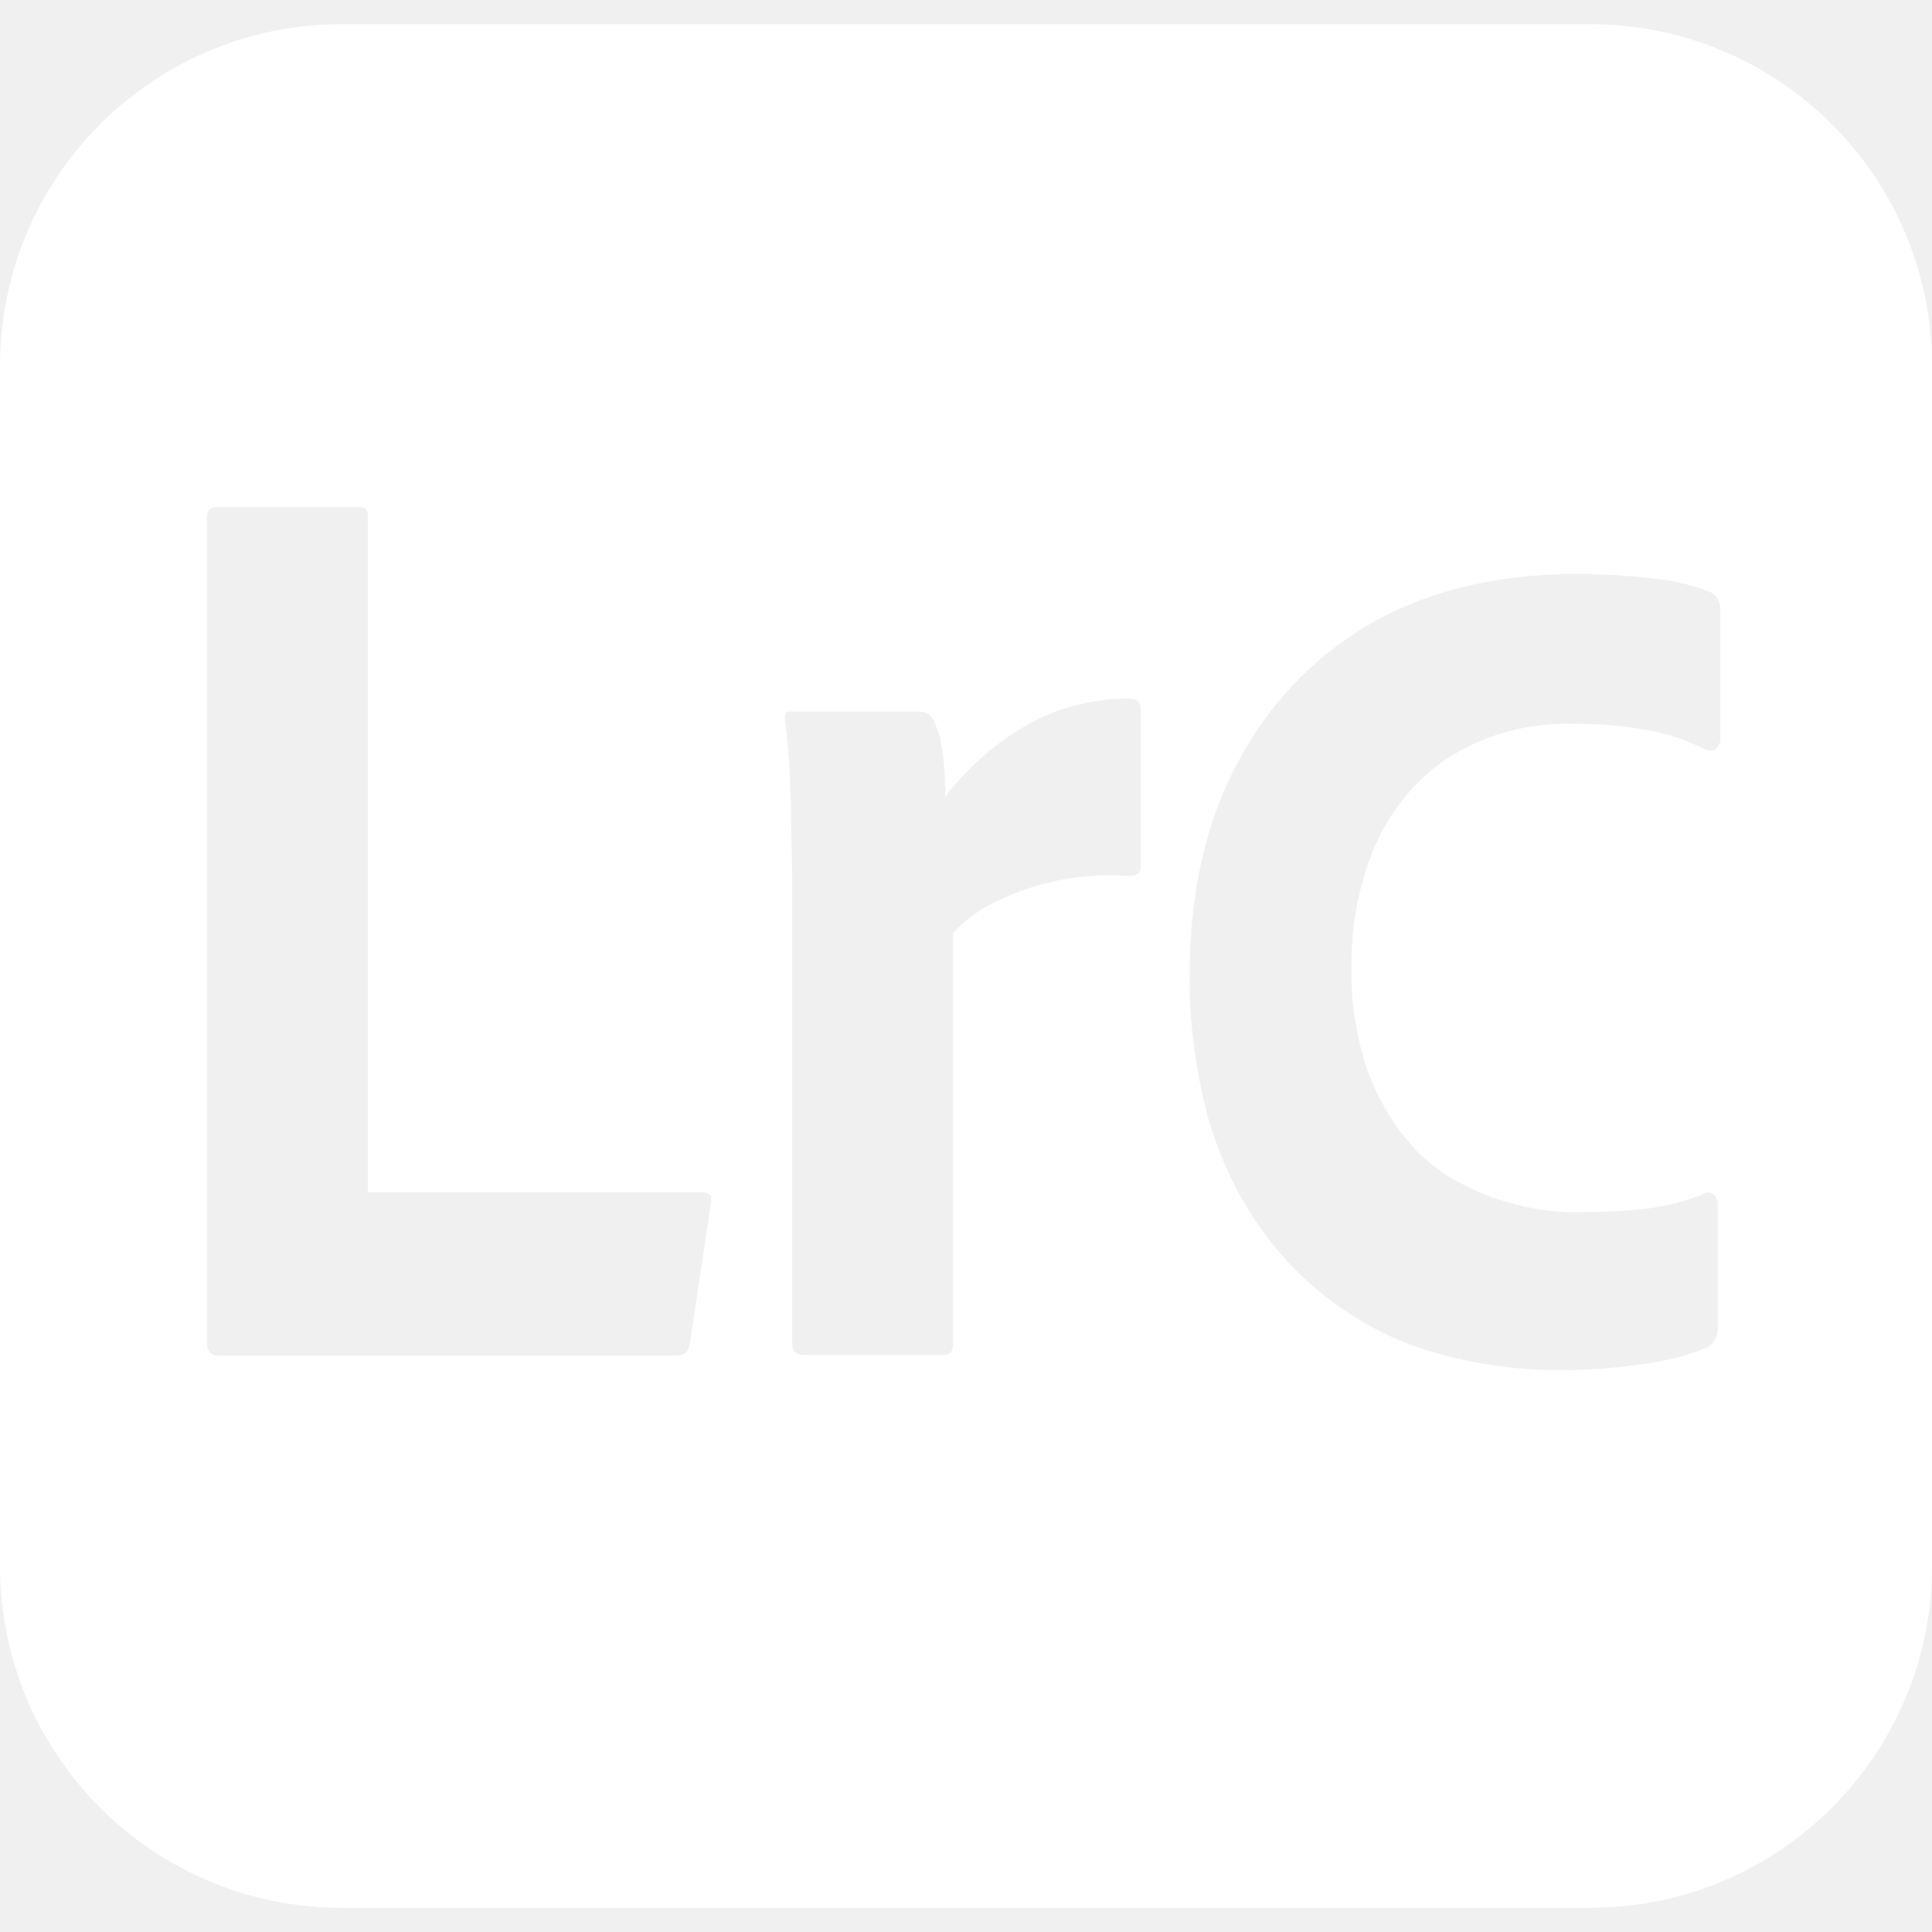
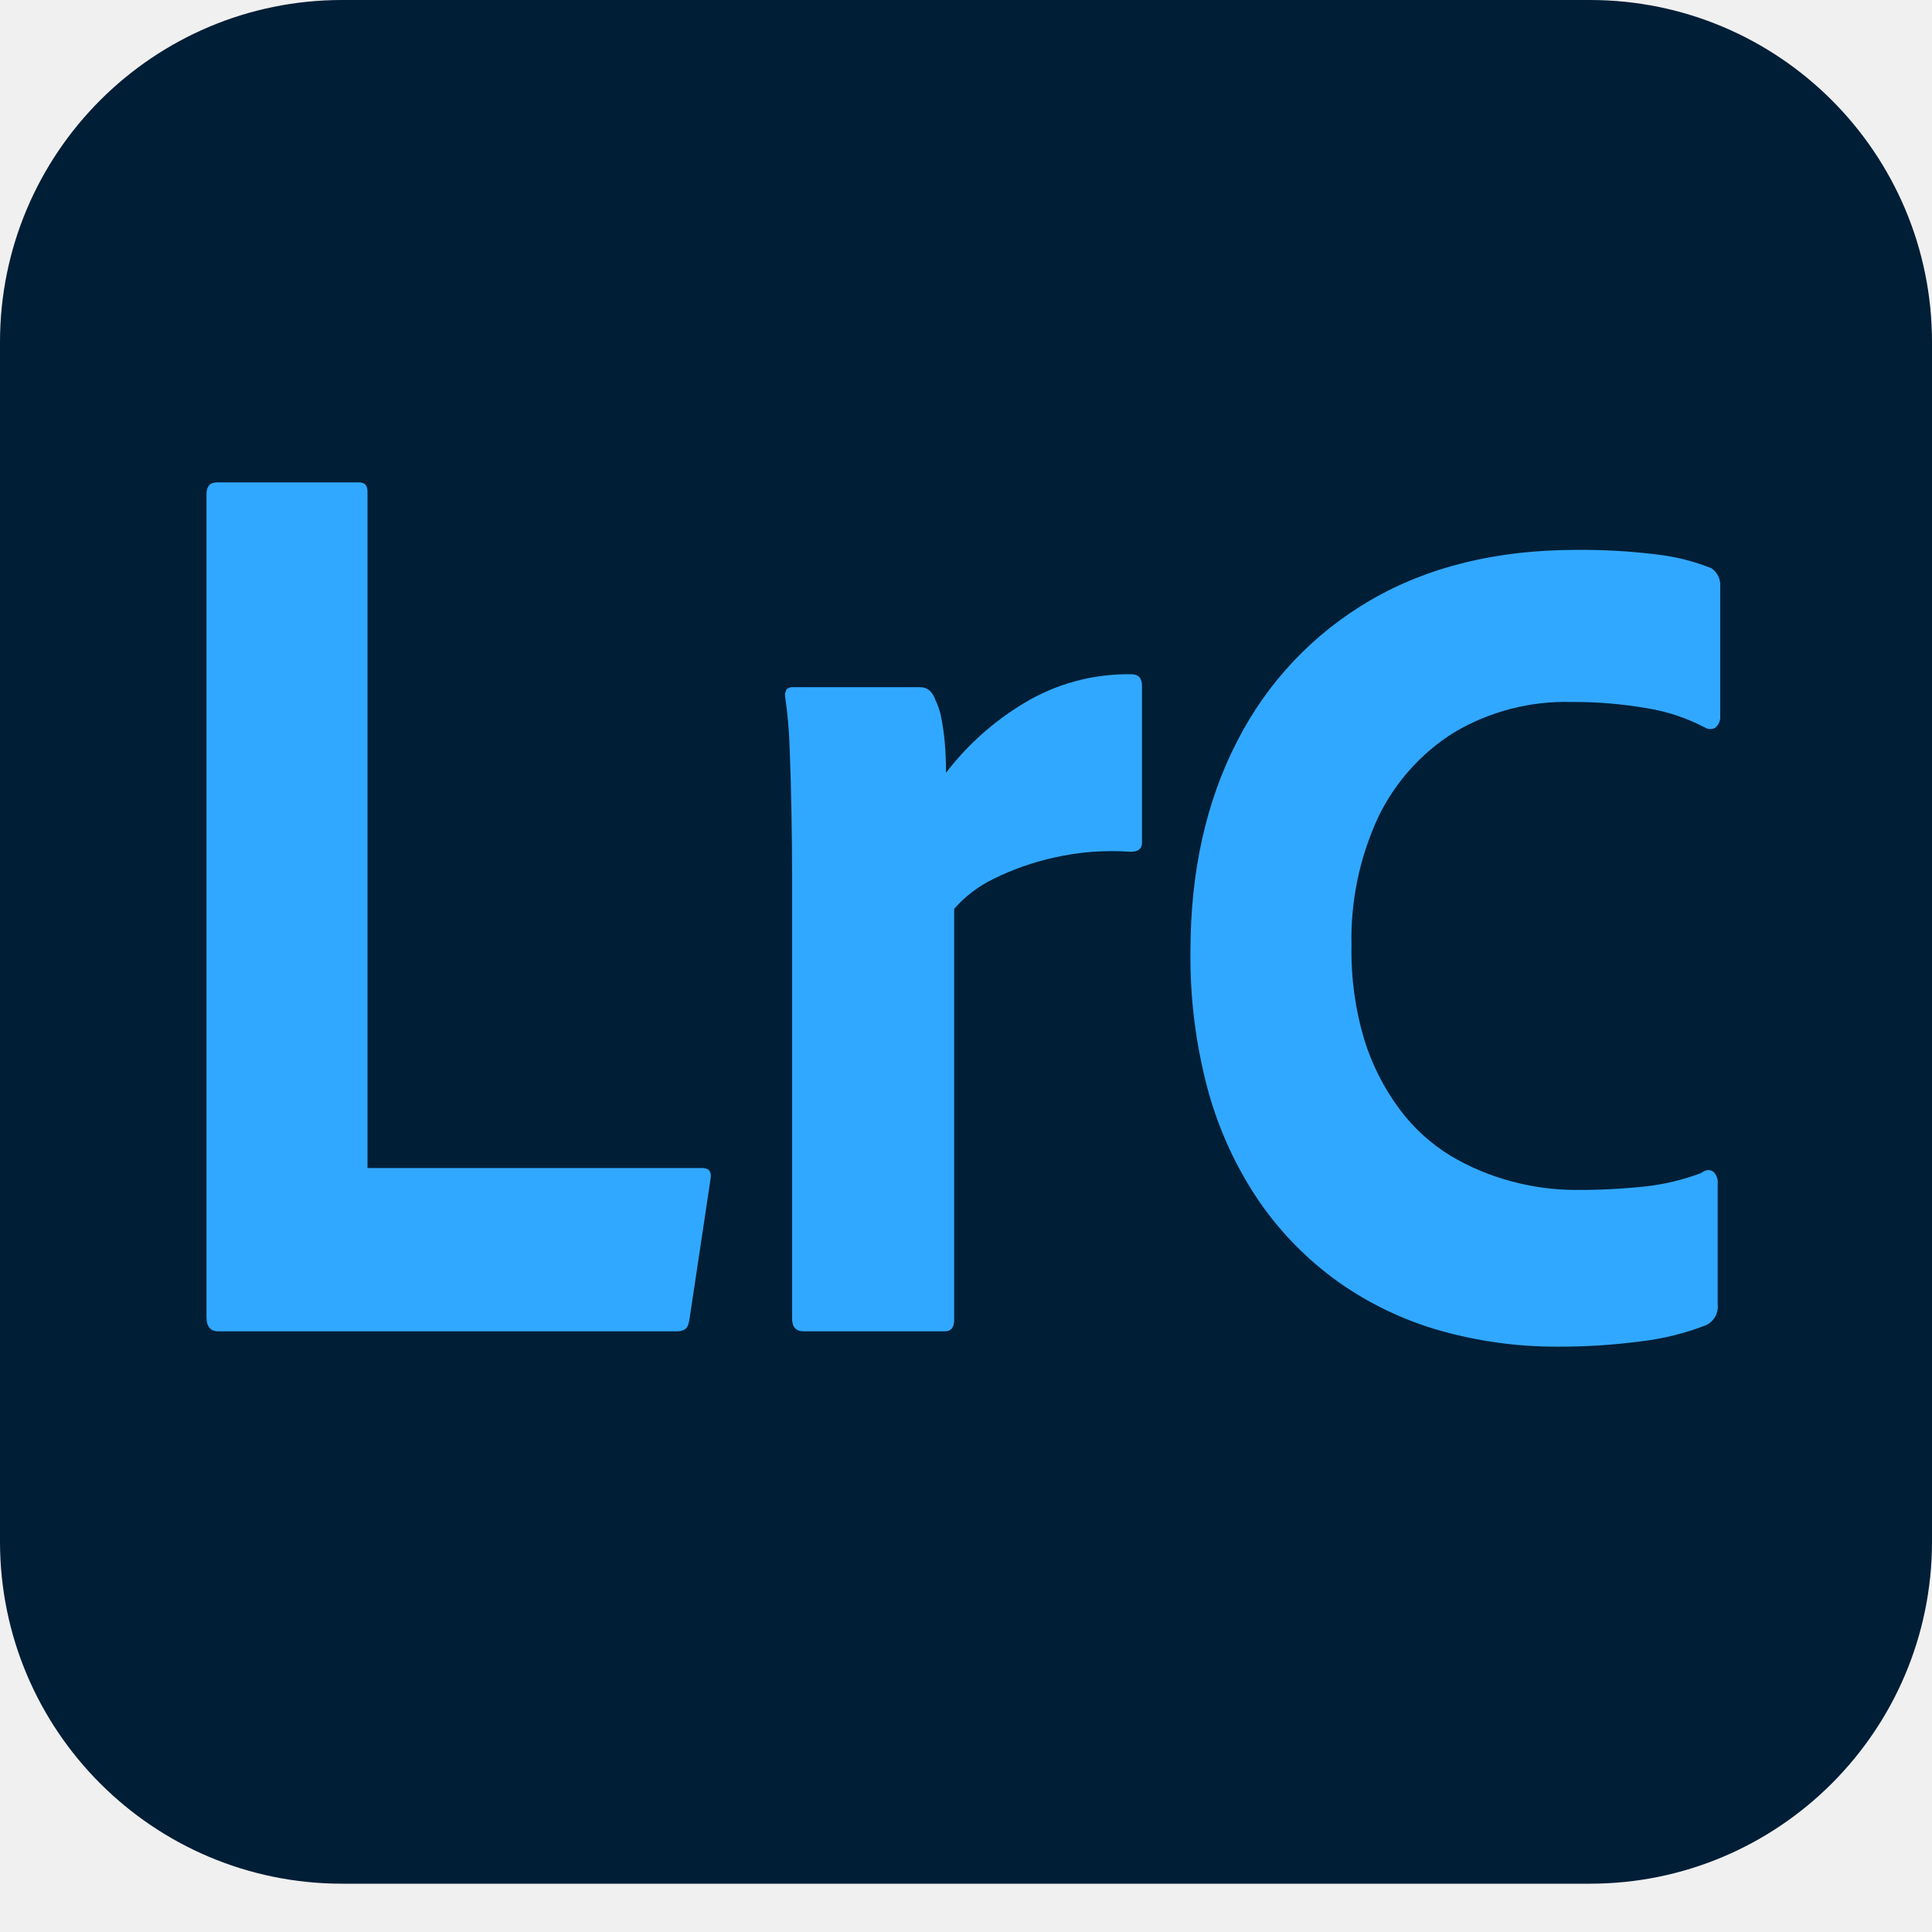
- <svg xmlns="http://www.w3.org/2000/svg" fill="#ffffff" role="img" viewBox="0 0 24 24">
-   <path d="M19.75.3H4.25C1.9.3 0 2.2 0 4.55v14.9c0 2.35 1.9 4.25 4.25 4.25h15.5c2.35 0 4.25-1.9 4.25-4.25V4.55C24 2.2 22.1.3 19.75.3zM8.57 16.689c-.01.061-.03.101-.06.121-.03.02-.06.029-.09.029H2.71c-.1 0-.14-.061-.14-.18V6.44c0-.1.04-.14.13-.14h1.77c.07 0 .1.04.1.11v8.4h4.16c.09 0 .12.049.1.14l-.26 1.739zm5.6-5.919c0 .08-.05.11-.141.11-.319-.02-.639 0-.949.07-.26.06-.51.15-.75.27-.18.09-.35.22-.49.37v5.1c0 .101-.04.141-.12.141H9.98c-.1 0-.14-.051-.14-.16v-5.54c0-.24 0-.49-.01-.75 0-.26-.01-.52-.02-.78-.01-.221-.03-.441-.06-.661 0-.03 0-.06.02-.09.03-.01.05-.02.08-.01h1.58c.09 0 .15.05.19.16.03.07.06.15.07.23.02.1.03.21.04.31.01.11.01.23.01.36.26-.34.59-.64.96-.86.399-.24.87-.37 1.34-.36.09 0 .13.05.13.14v1.95zm7.2-1.61c.01.06-.021.11-.06.15-.041.02-.09.02-.131 0-.229-.12-.47-.2-.72-.24-.31-.06-.63-.08-.94-.08-.51-.01-1.02.12-1.459.38-.41.25-.73.62-.94 1.05-.229.5-.341 1.05-.33 1.6-.011.4.05.791.16 1.169.1.311.25.601.44.86.17.229.379.431.629.58.24.14.49.25.76.32.25.069.521.11.781.11.289 0 .58-.011.869-.041.24-.029.48-.09.7-.17.08-.06.13-.029.16-.01.04.04.06.1.05.15v1.49c.01.119-.05.22-.15.27-.26.1-.529.17-.81.2-.339.052-.679.072-1.029.072-.49 0-.99-.069-1.459-.199-.461-.12-.891-.33-1.271-.6-.38-.271-.71-.601-.979-.99-.291-.42-.5-.881-.641-1.371-.15-.58-.23-1.17-.221-1.759 0-.98.191-1.86.58-2.6.381-.73.951-1.34 1.66-1.75.711-.41 1.57-.62 2.551-.62.34 0 .68.02 1.02.06.23.03.46.08.67.17.08.05.12.14.11.24V9.16z" />
+ <svg xmlns="http://www.w3.org/2000/svg" viewBox="0 0 32 32" fill="none">
+   <g clip-path="url(#clip0_2_34)">
+     <path d="M26.333 0H5.667C2.537 0 0 2.537 0 5.667V25.533C0 28.663 2.537 31.2 5.667 31.2H26.333C29.463 31.2 32 28.663 32 25.533V5.667C32 2.537 29.463 0 26.333 0Z" fill="#001E36" />
+     <path d="M11.226 22.051H3.614C3.485 22.051 3.42 21.972 3.42 21.815V8.184C3.42 8.055 3.478 7.99 3.594 7.99H5.951C6.041 7.99 6.087 8.041 6.087 8.141V19.346H11.631C11.747 19.346 11.792 19.411 11.767 19.54L11.419 21.858C11.406 21.944 11.38 21.997 11.342 22.019C11.306 22.039 11.266 22.05 11.226 22.051Z" fill="#31A8FF" />
+     <path d="M13.138 11.382H15.244C15.36 11.382 15.444 11.454 15.495 11.597C15.541 11.692 15.574 11.793 15.592 11.897C15.619 12.036 15.638 12.175 15.65 12.316C15.662 12.466 15.669 12.627 15.669 12.799C16.022 12.339 16.458 11.95 16.954 11.65C17.492 11.324 18.112 11.156 18.741 11.168C18.857 11.168 18.915 11.232 18.915 11.361V13.958C18.915 14.059 18.851 14.109 18.722 14.108C18.297 14.078 17.871 14.11 17.456 14.205C17.108 14.282 16.771 14.401 16.452 14.559C16.205 14.679 15.985 14.847 15.804 15.053V21.858C15.804 21.987 15.753 22.051 15.65 22.051H13.312C13.183 22.051 13.119 21.98 13.119 21.836V14.452C13.119 14.137 13.116 13.805 13.109 13.454C13.103 13.103 13.093 12.756 13.08 12.413C13.072 12.118 13.046 11.824 13.003 11.532C12.999 11.491 13.009 11.449 13.032 11.414C13.046 11.402 13.063 11.393 13.082 11.387C13.1 11.382 13.119 11.38 13.138 11.382Z" fill="#31A8FF" />
+     <path d="M28.35 9.413C28.064 9.298 27.765 9.222 27.459 9.186C27.008 9.129 26.554 9.103 26.1 9.108C24.792 9.108 23.648 9.388 22.7 9.941C21.754 10.49 20.988 11.301 20.492 12.276C19.978 13.269 19.718 14.436 19.718 15.745C19.707 16.536 19.808 17.324 20.016 18.087C20.197 18.737 20.483 19.353 20.863 19.91C21.22 20.424 21.662 20.873 22.171 21.236C22.684 21.598 23.255 21.87 23.859 22.041C24.492 22.219 25.147 22.308 25.804 22.305C26.265 22.307 26.724 22.277 27.181 22.217C27.549 22.174 27.91 22.084 28.255 21.95C28.321 21.92 28.375 21.869 28.411 21.805C28.446 21.741 28.459 21.668 28.45 21.596V19.607C28.454 19.571 28.45 19.535 28.438 19.502C28.427 19.468 28.407 19.437 28.382 19.411C28.349 19.384 28.278 19.351 28.174 19.43C27.875 19.543 27.563 19.617 27.245 19.652C26.859 19.692 26.471 19.712 26.082 19.709C25.729 19.707 25.378 19.659 25.037 19.567C24.682 19.474 24.342 19.331 24.026 19.143C23.698 18.943 23.412 18.682 23.183 18.374C22.924 18.026 22.726 17.637 22.598 17.223C22.447 16.719 22.375 16.194 22.385 15.668C22.367 14.933 22.518 14.203 22.827 13.536C23.104 12.96 23.538 12.474 24.08 12.134C24.669 11.784 25.345 11.608 26.03 11.627C26.45 11.624 26.869 11.66 27.283 11.731C27.617 11.785 27.941 11.893 28.24 12.051C28.266 12.067 28.295 12.075 28.325 12.075C28.355 12.075 28.385 12.068 28.411 12.053C28.439 12.028 28.462 11.998 28.476 11.963C28.49 11.928 28.496 11.891 28.492 11.853V9.729C28.498 9.669 28.489 9.607 28.464 9.552C28.439 9.496 28.399 9.449 28.35 9.413Z" fill="#31A8FF" />
+   </g>
+   <defs>
+     <clipPath id="clip0_2_34">
+       <rect width="32" height="31.2" fill="white" />
+     </clipPath>
+   </defs>
</svg>
